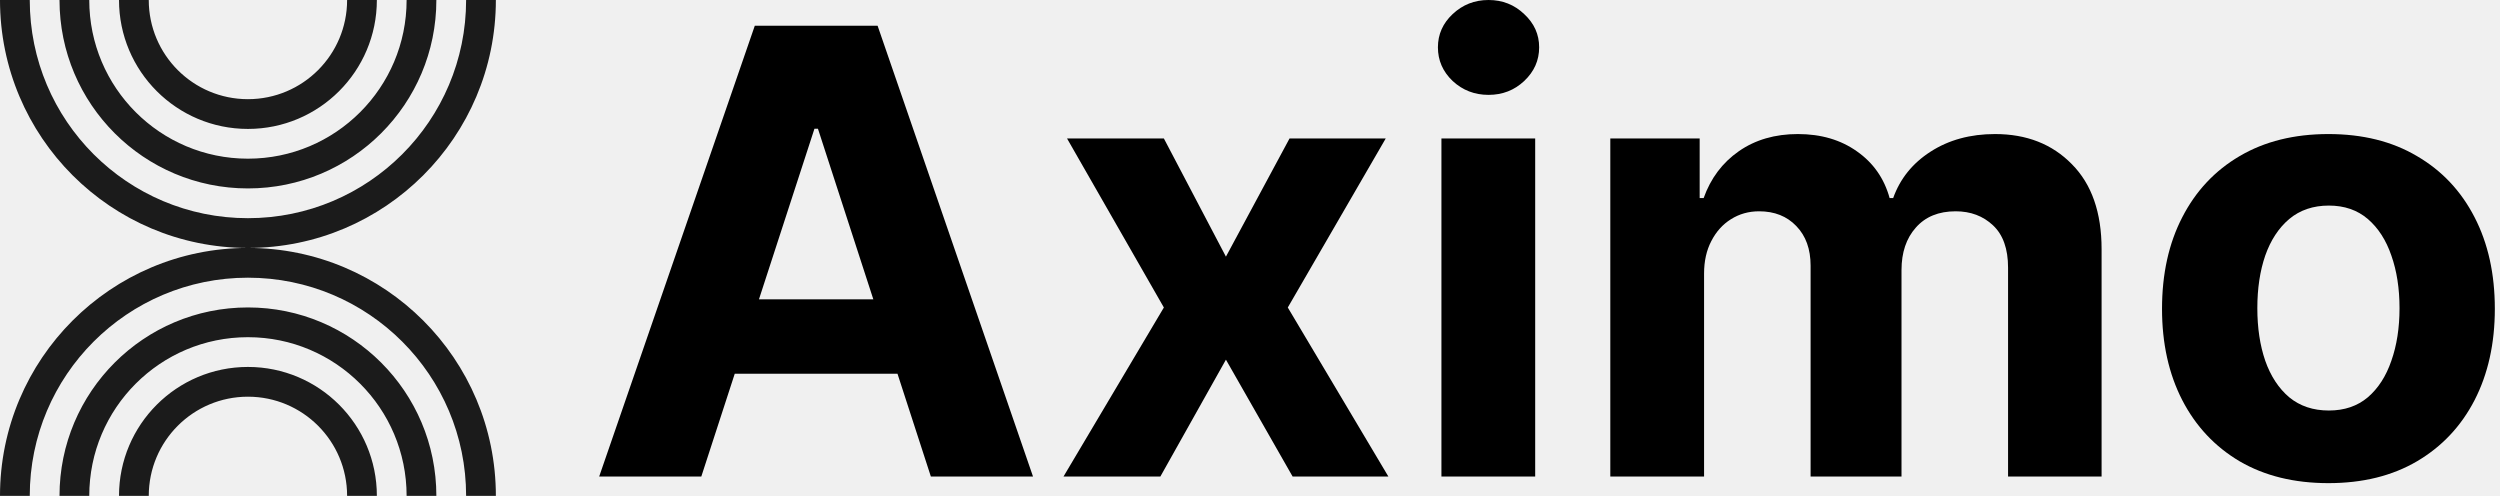
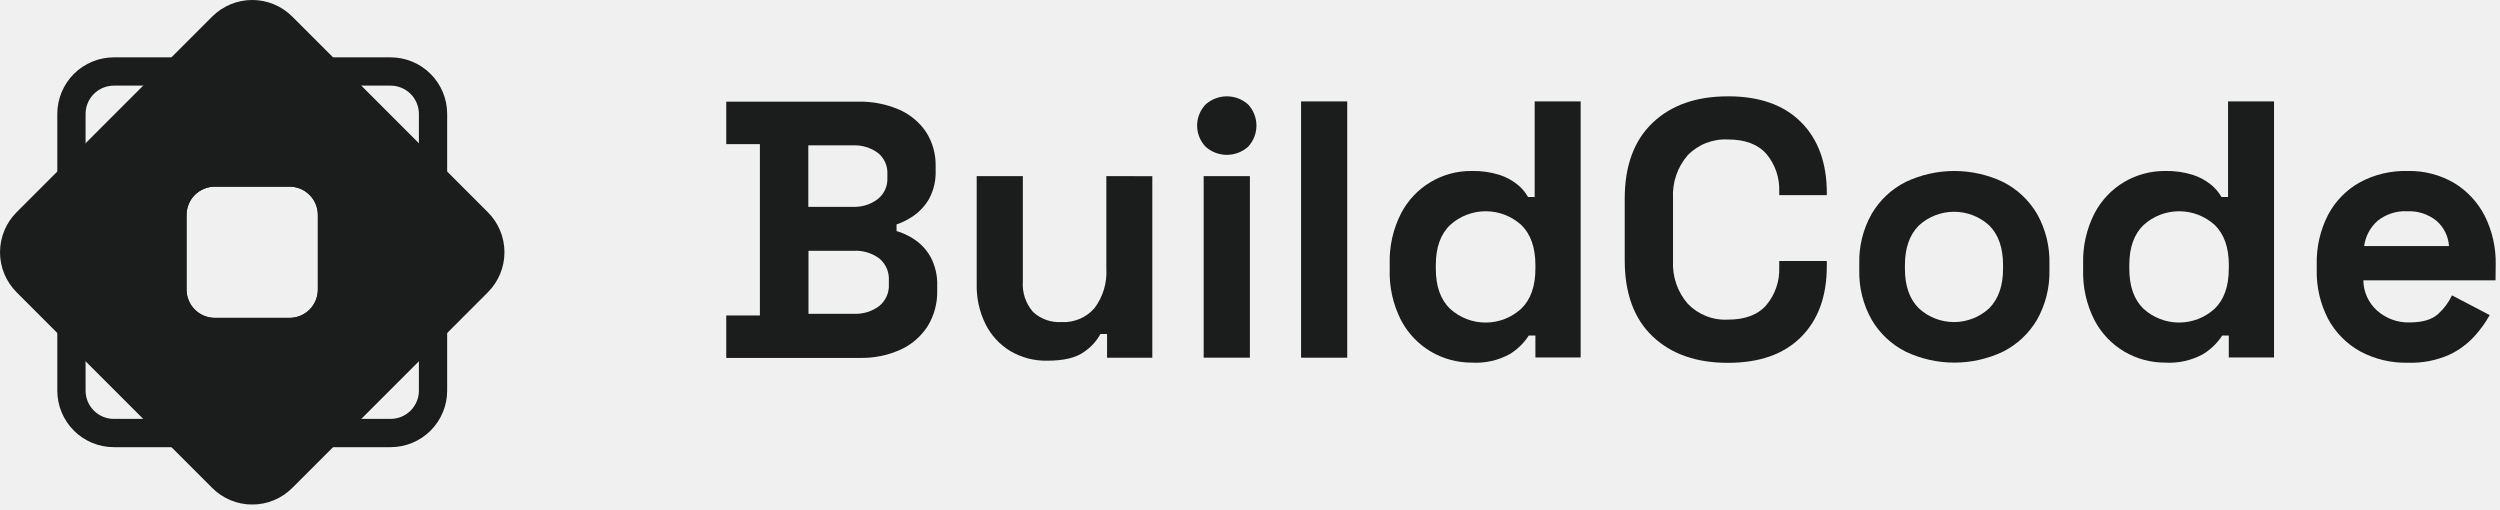
- <svg xmlns="http://www.w3.org/2000/svg" width="121" height="24" viewBox="0 0 121 24" fill="none">
-   <path d="M33.943 23.065H29L36.532 1.246H42.476L49.998 23.065H45.054L39.589 6.232H39.419L33.943 23.065ZM33.634 14.489H45.31V18.09H33.634V14.489Z" fill="black" />
-   <path d="M56.331 6.701L59.335 12.422L62.414 6.701H67.07L62.329 14.883L67.198 23.065H62.563L59.335 17.408L56.161 23.065H51.473L56.331 14.883L51.644 6.701H56.331Z" fill="black" />
-   <path d="M69.765 23.065V6.701H74.303V23.065H69.765ZM72.045 4.592C71.37 4.592 70.791 4.368 70.308 3.92C69.832 3.466 69.595 2.923 69.595 2.29C69.595 1.665 69.832 1.129 70.308 0.682C70.791 0.227 71.37 0 72.045 0C72.72 0 73.295 0.227 73.771 0.682C74.254 1.129 74.495 1.665 74.495 2.29C74.495 2.923 74.254 3.466 73.771 3.92C73.295 4.368 72.72 4.592 72.045 4.592Z" fill="black" />
-   <path d="M77.939 23.065V6.701H82.264V9.588H82.456C82.797 8.629 83.365 7.873 84.16 7.319C84.956 6.765 85.908 6.488 87.016 6.488C88.138 6.488 89.093 6.768 89.881 7.33C90.67 7.884 91.195 8.636 91.458 9.588H91.629C91.962 8.651 92.566 7.901 93.44 7.34C94.32 6.772 95.361 6.488 96.561 6.488C98.088 6.488 99.327 6.974 100.279 7.947C101.238 8.913 101.717 10.284 101.717 12.06V23.065H97.19V12.954C97.19 12.046 96.948 11.364 96.465 10.909C95.982 10.454 95.379 10.227 94.654 10.227C93.83 10.227 93.187 10.49 92.726 11.016C92.264 11.534 92.033 12.22 92.033 13.072V23.065H87.633V12.859C87.633 12.056 87.403 11.417 86.941 10.941C86.486 10.465 85.886 10.227 85.141 10.227C84.636 10.227 84.182 10.355 83.777 10.611C83.379 10.859 83.063 11.211 82.829 11.665C82.594 12.113 82.477 12.639 82.477 13.242V23.065H77.939Z" fill="black" />
-   <path d="M112.696 23.384C111.041 23.384 109.61 23.033 108.402 22.329C107.202 21.619 106.275 20.632 105.622 19.368C104.968 18.097 104.642 16.623 104.642 14.947C104.642 13.256 104.968 11.779 105.622 10.515C106.275 9.244 107.202 8.256 108.402 7.553C109.61 6.843 111.041 6.488 112.696 6.488C114.35 6.488 115.778 6.843 116.978 7.553C118.186 8.256 119.116 9.244 119.769 10.515C120.423 11.779 120.75 13.256 120.75 14.947C120.75 16.623 120.423 18.097 119.769 19.368C119.116 20.632 118.186 21.619 116.978 22.329C115.778 23.033 114.35 23.384 112.696 23.384ZM112.717 19.869C113.47 19.869 114.098 19.655 114.603 19.229C115.107 18.796 115.487 18.207 115.742 17.461C116.005 16.715 116.137 15.867 116.137 14.915C116.137 13.963 116.005 13.114 115.742 12.369C115.487 11.623 115.107 11.033 114.603 10.6C114.098 10.167 113.47 9.95 112.717 9.95C111.957 9.95 111.318 10.167 110.799 10.6C110.288 11.033 109.901 11.623 109.638 12.369C109.382 13.114 109.255 13.963 109.255 14.915C109.255 15.867 109.382 16.715 109.638 17.461C109.901 18.207 110.288 18.796 110.799 19.229C111.318 19.655 111.957 19.869 112.717 19.869Z" fill="black" />
-   <path fill-rule="evenodd" clip-rule="evenodd" d="M-0 0C-0 6.627 5.372 12 12 12C5.372 12 -0 17.373 -0 24H1.44C1.44 18.168 6.168 13.44 12 13.44C17.832 13.44 22.56 18.168 22.56 24H24C24 17.373 18.627 12 12 12C18.627 12 24 6.627 24 0H22.56C22.56 5.832 17.832 10.56 12 10.56C6.168 10.56 1.44 5.832 1.44 0H-0ZM2.88 0C2.88 5.037 6.963 9.12 12 9.12C17.037 9.12 21.12 5.037 21.12 0H19.68C19.68 4.242 16.241 7.68 12 7.68C7.758 7.68 4.32 4.242 4.32 0H2.88ZM5.76 0C5.76 3.446 8.553 6.24 12 6.24C15.446 6.24 18.24 3.446 18.24 0H16.8C16.8 2.651 14.651 4.8 12 4.8C9.349 4.8 7.2 2.651 7.2 0H5.76ZM12 14.88C17.037 14.88 21.12 18.963 21.12 24H19.68C19.68 19.759 16.241 16.32 12 16.32C7.758 16.32 4.32 19.759 4.32 24H2.88C2.88 18.963 6.963 14.88 12 14.88ZM12 17.76C15.446 17.76 18.24 20.554 18.24 24H16.8C16.8 21.349 14.651 19.2 12 19.2C9.349 19.2 7.2 21.349 7.2 24H5.76C5.76 20.554 8.553 17.76 12 17.76Z" fill="#1B1B1B" />
+ <svg xmlns="http://www.w3.org/2000/svg" width="442" height="90" viewBox="0 0 442 90" fill="none">
+   <g clip-path="url(#clip0_2_27)">
+     <path d="M164.5 45.38C163.797 44.14 162.81 43.084 161.62 42.3C160.662 41.664 159.613 41.175 158.51 40.85V39.68C159.576 39.317 160.586 38.805 161.51 38.16C162.638 37.376 163.577 36.351 164.26 35.16C165.095 33.601 165.495 31.847 165.42 30.08V29.43C165.478 27.265 164.882 25.132 163.71 23.31C162.519 21.567 160.858 20.198 158.92 19.36C156.639 18.391 154.178 17.917 151.7 17.97H128.4V25.48H134.35V55.77H128.4V63.28H151.98C154.438 63.335 156.879 62.85 159.13 61.86C161.099 60.979 162.775 59.553 163.96 57.75C165.159 55.82 165.764 53.581 165.7 51.31V50.6C165.772 48.784 165.357 46.982 164.5 45.38ZM142.91 25.7H150.81C152.386 25.627 153.939 26.096 155.21 27.03C155.771 27.481 156.216 28.059 156.508 28.716C156.8 29.374 156.931 30.092 156.89 30.81V31.46C156.924 32.177 156.785 32.892 156.486 33.544C156.187 34.197 155.736 34.768 155.17 35.21C153.918 36.154 152.377 36.635 150.81 36.57H142.91V25.7ZM157.15 50.23C157.193 50.968 157.059 51.706 156.76 52.383C156.461 53.059 156.005 53.655 155.43 54.12C154.134 55.076 152.549 55.557 150.94 55.48H142.94V44.34H150.94C152.562 44.254 154.164 44.735 155.47 45.7C156.033 46.171 156.478 46.767 156.77 47.441C157.062 48.115 157.192 48.847 157.15 49.58V50.23Z" fill="#1B1C1C" />
+     <path d="M195.6 31.14V47.45C195.762 49.955 195.029 52.436 193.53 54.45C192.814 55.284 191.915 55.942 190.905 56.373C189.894 56.805 188.798 56.999 187.7 56.94C186.775 57.001 185.847 56.871 184.973 56.56C184.099 56.249 183.299 55.762 182.62 55.13C181.98 54.385 181.493 53.521 181.187 52.587C180.882 51.654 180.764 50.669 180.84 49.69V31.14H172.68V50.3C172.631 52.725 173.166 55.126 174.24 57.3C175.217 59.268 176.733 60.918 178.61 62.06C180.598 63.232 182.873 63.824 185.18 63.77C188.067 63.77 190.223 63.253 191.65 62.22C192.86 61.412 193.858 60.325 194.56 59.05H195.73V63.25H203.73V31.15L195.6 31.14Z" fill="#1B1C1C" />
+     <path d="M212.81 31.14V63.24H220.98V31.14H212.81ZM220.65 18.45C219.618 17.536 218.288 17.032 216.91 17.032C215.532 17.032 214.201 17.536 213.17 18.45C212.195 19.457 211.651 20.804 211.651 22.205C211.651 23.606 212.195 24.953 213.17 25.96C214.201 26.874 215.532 27.378 216.91 27.378C218.288 27.378 219.618 26.874 220.65 25.96C221.606 24.944 222.139 23.601 222.139 22.205C222.139 20.809 221.606 19.466 220.65 18.45Z" fill="#1B1C1C" />
+     <path d="M230.03 17.93V63.24H238.19V17.93H230.03Z" fill="#1B1C1C" />
+     <path d="M271.33 17.93V34.83H270.16C269.678 33.988 269.044 33.242 268.29 32.63C267.335 31.863 266.247 31.28 265.08 30.91C263.498 30.419 261.846 30.189 260.19 30.23C257.617 30.203 255.087 30.891 252.882 32.217C250.677 33.543 248.883 35.455 247.7 37.74C246.294 40.501 245.606 43.573 245.7 46.67V47.67C245.606 50.767 246.294 53.839 247.7 56.6C248.918 58.931 250.769 60.872 253.04 62.2C255.212 63.458 257.68 64.117 260.19 64.11C262.522 64.253 264.847 63.736 266.9 62.62C268.266 61.792 269.425 60.663 270.29 59.32H271.46V63.2H279.46V17.93H271.33ZM271.46 47.51C271.46 50.623 270.617 52.987 268.93 54.6C267.214 56.163 264.976 57.029 262.655 57.029C260.334 57.029 258.096 56.163 256.38 54.6C254.693 52.98 253.85 50.617 253.85 47.51V46.87C253.85 43.763 254.693 41.4 256.38 39.78C258.104 38.217 260.348 37.35 262.675 37.35C265.002 37.35 267.246 38.217 268.97 39.78C270.63 41.4 271.46 43.763 271.46 46.87V47.51Z" fill="#1B1C1C" />
+     <path d="M322.98 34.5V34.11C322.98 28.81 321.46 24.637 318.42 21.59C315.38 18.543 311.073 17.023 305.5 17.03C299.893 17.03 295.45 18.593 292.17 21.72C288.89 24.847 287.25 29.323 287.25 35.15V46.02C287.25 51.853 288.89 56.333 292.17 59.46C295.45 62.587 299.893 64.15 305.5 64.15C311.073 64.15 315.38 62.63 318.42 59.59C321.46 56.55 322.98 52.373 322.98 47.06V46.15H314.57V47.32C314.652 49.71 313.855 52.048 312.33 53.89C310.84 55.64 308.57 56.51 305.5 56.51C304.18 56.58 302.861 56.364 301.632 55.877C300.404 55.39 299.294 54.644 298.38 53.69C296.579 51.603 295.652 48.903 295.79 46.15V35.02C295.642 32.257 296.57 29.544 298.38 27.45C299.299 26.504 300.41 25.765 301.638 25.284C302.866 24.803 304.183 24.59 305.5 24.66C308.57 24.66 310.84 25.53 312.33 27.25C313.863 29.099 314.661 31.449 314.57 33.85V34.5H322.98Z" fill="#1B1C1C" />
+     <path d="M360.14 37.8C358.719 35.389 356.637 33.435 354.14 32.17C351.449 30.893 348.508 30.23 345.53 30.23C342.552 30.23 339.611 30.893 336.92 32.17C334.419 33.429 332.336 35.385 330.92 37.8C329.391 40.501 328.63 43.568 328.72 46.67V47.67C328.63 50.772 329.391 53.84 330.92 56.54C332.336 58.956 334.419 60.911 336.92 62.17C339.611 63.447 342.552 64.11 345.53 64.11C348.508 64.11 351.449 63.447 354.14 62.17C356.637 60.905 358.719 58.951 360.14 56.54C361.665 53.838 362.425 50.772 362.34 47.67V46.67C362.425 43.569 361.665 40.502 360.14 37.8ZM354.14 47.51C354.14 50.53 353.32 52.863 351.68 54.51C349.988 56.073 347.769 56.941 345.465 56.941C343.161 56.941 340.942 56.073 339.25 54.51C337.61 52.89 336.79 50.557 336.79 47.51V46.87C336.79 43.85 337.61 41.517 339.25 39.87C340.948 38.307 343.172 37.44 345.48 37.44C347.788 37.44 350.012 38.307 351.71 39.87C353.33 41.49 354.14 43.823 354.14 46.87V47.51Z" fill="#1B1C1C" />
+     <path d="M393.92 17.93V34.83H392.76C392.274 33.987 391.637 33.242 390.88 32.63C389.927 31.866 388.843 31.283 387.68 30.91C386.098 30.42 384.446 30.19 382.79 30.23C380.269 30.214 377.79 30.873 375.61 32.14C373.35 33.472 371.51 35.413 370.3 37.74C368.894 40.501 368.206 43.573 368.3 46.67V47.67C368.206 50.767 368.894 53.839 370.3 56.6C371.519 58.931 373.369 60.872 375.64 62.2C377.812 63.459 380.28 64.118 382.79 64.11C385.119 64.254 387.442 63.738 389.49 62.62C390.857 61.789 392.019 60.661 392.89 59.32H394.05V63.2H402.05V17.93H393.92ZM394.05 47.51C394.05 50.623 393.21 52.987 391.53 54.6C389.813 56.161 387.576 57.025 385.255 57.025C382.935 57.025 380.697 56.161 378.98 54.6C377.3 52.98 376.46 50.617 376.46 47.51V46.87C376.46 43.763 377.3 41.4 378.98 39.78C380.704 38.217 382.948 37.35 385.275 37.35C387.602 37.35 389.846 38.217 391.57 39.78C393.23 41.4 394.06 43.763 394.06 46.87L394.05 47.51Z" fill="#1B1C1C" />
+     <path d="M441.24 46.8C441.304 43.805 440.638 40.84 439.3 38.16C438.064 35.749 436.18 33.73 433.86 32.33C431.365 30.887 428.521 30.16 425.64 30.23C422.71 30.154 419.812 30.843 417.23 32.23C414.834 33.563 412.878 35.565 411.6 37.99C410.21 40.7 409.522 43.715 409.6 46.76V47.6C409.514 50.645 410.202 53.663 411.6 56.37C412.907 58.795 414.881 60.794 417.29 62.13C419.887 63.514 422.798 64.203 425.74 64.13C428.23 64.215 430.708 63.74 432.99 62.74C434.722 61.937 436.274 60.79 437.55 59.37C438.56 58.252 439.442 57.024 440.18 55.71L433.51 52.22C432.918 53.473 432.082 54.595 431.05 55.52C429.97 56.507 428.287 57.003 426 57.01C423.907 57.064 421.871 56.324 420.3 54.94C419.536 54.265 418.923 53.438 418.499 52.511C418.075 51.584 417.851 50.579 417.84 49.56H441.21L441.24 46.8ZM417.98 43.5C418.214 41.771 419.062 40.184 420.37 39.03C421.856 37.847 423.724 37.25 425.62 37.35C427.481 37.266 429.308 37.863 430.76 39.03C431.409 39.59 431.939 40.274 432.321 41.041C432.702 41.809 432.926 42.645 432.98 43.5H417.98Z" fill="#1B1C1C" />
+     <path d="M69.06 15.14C70.386 15.14 71.658 15.667 72.596 16.605C73.533 17.542 74.06 18.814 74.06 20.14V69.06C74.06 70.386 73.533 71.658 72.596 72.596C71.658 73.533 70.386 74.06 69.06 74.06H20.13C18.804 74.06 17.532 73.533 16.595 72.596C15.657 71.658 15.13 70.386 15.13 69.06V20.14C15.13 18.814 15.657 17.542 16.595 16.605C17.532 15.667 18.804 15.14 20.13 15.14H69.06ZM37.98 61.2H51.19C53.842 61.2 56.386 60.147 58.261 58.271C60.136 56.396 61.19 53.852 61.19 51.2V38C61.19 35.348 60.136 32.804 58.261 30.929C56.386 29.054 53.842 28 51.19 28H37.98C35.328 28 32.784 29.054 30.909 30.929C29.034 32.804 27.98 35.348 27.98 38V51.2C27.98 53.852 29.034 56.396 30.909 58.271C32.784 60.147 35.328 61.2 37.98 61.2ZM69.05 10.14H20.13C17.478 10.14 14.934 11.194 13.059 13.069C11.184 14.944 10.13 17.488 10.13 20.14V69.06C10.13 71.712 11.184 74.256 13.059 76.131C14.934 78.006 17.478 79.06 20.13 79.06H69.06C71.712 79.06 74.256 78.006 76.131 76.131C78.006 74.256 79.06 71.712 79.06 69.06V20.14C79.06 17.488 78.006 14.944 76.131 13.069C74.256 11.194 71.712 10.14 69.06 10.14H69.05ZM37.98 56.2C36.654 56.2 35.382 55.673 34.444 54.736C33.507 53.798 32.98 52.526 32.98 51.2V38C32.98 36.674 33.507 35.402 34.444 34.464C35.382 33.527 36.654 33 37.98 33H51.19C52.516 33 53.788 33.527 54.726 34.464C55.663 35.402 56.19 36.674 56.19 38V51.2C56.19 52.526 55.663 53.798 54.726 54.736C53.788 55.673 52.516 56.2 51.19 56.2H37.98Z" fill="#1B1C1C" />
+     <path d="M86.26 37.53L79.06 30.33L58.88 10.14L51.67 2.93C50.741 2 49.638 1.263 48.424 0.759C47.21 0.256 45.909 -0.003 44.595 -0.003C43.281 -0.003 41.98 0.256 40.766 0.759C39.552 1.263 38.449 2 37.52 2.93L30.31 10.14L10.13 30.33L2.93 37.53C1.055 39.405 0.002 41.948 0.002 44.6C0.002 47.252 1.055 49.795 2.93 51.67L10.13 58.87L30.31 79.06L37.52 86.27C38.449 87.2 39.552 87.937 40.766 88.441C41.98 88.944 43.281 89.203 44.595 89.203C45.909 89.203 47.21 88.944 48.424 88.441C49.638 87.937 50.741 87.2 51.67 86.27L58.88 79.06L79.06 58.87L86.26 51.67C88.135 49.795 89.188 47.252 89.188 44.6C89.188 41.948 88.135 39.405 86.26 37.53ZM56.2 38V51.2C56.2 52.526 55.673 53.798 54.736 54.736C53.798 55.673 52.526 56.2 51.2 56.2H37.98C36.654 56.2 35.382 55.673 34.444 54.736C33.507 53.798 32.98 52.526 32.98 51.2V38C32.98 36.674 33.507 35.402 34.444 34.464C35.382 33.527 36.654 33 37.98 33H51.19C51.847 32.999 52.499 33.127 53.106 33.378C53.714 33.628 54.267 33.996 54.732 34.461C55.197 34.925 55.567 35.477 55.819 36.084C56.07 36.691 56.2 37.343 56.2 38Z" fill="#1B1C1C" />
+   </g>
+   <defs>
+     <clipPath id="clip0_2_27">
+       <rect width="441.24" height="89.19" fill="white" />
+     </clipPath>
+   </defs>
</svg>
